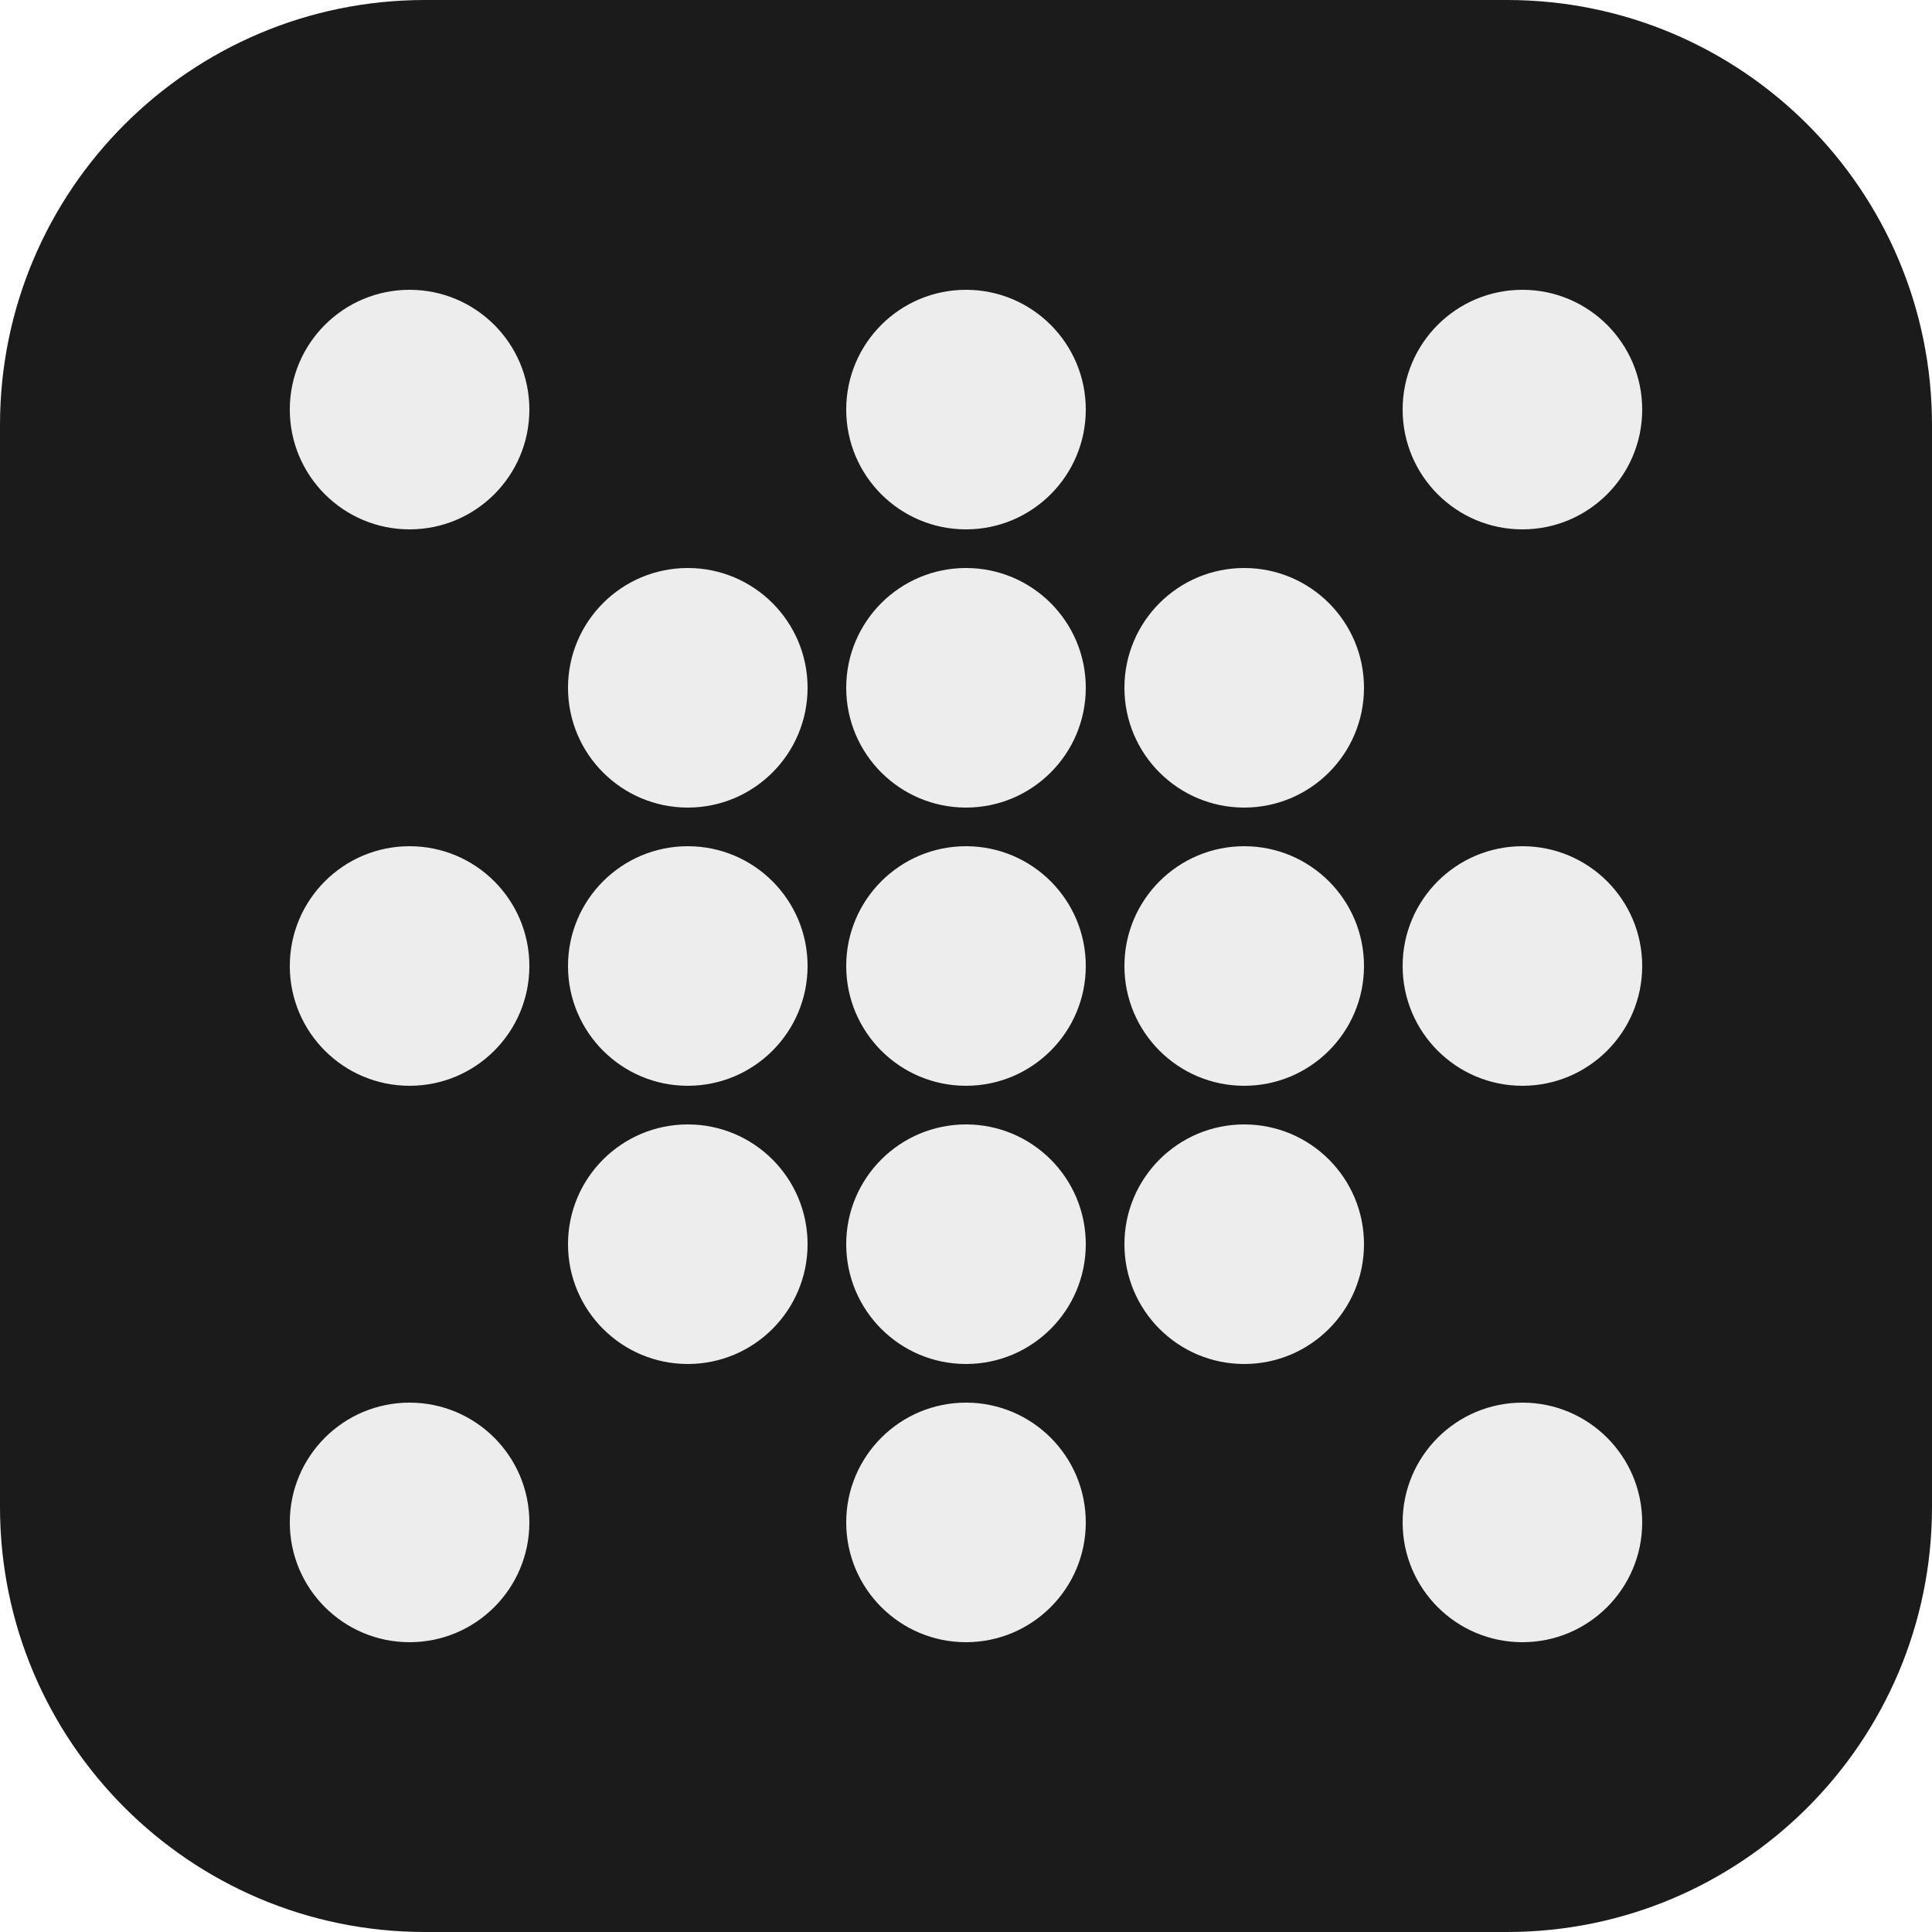
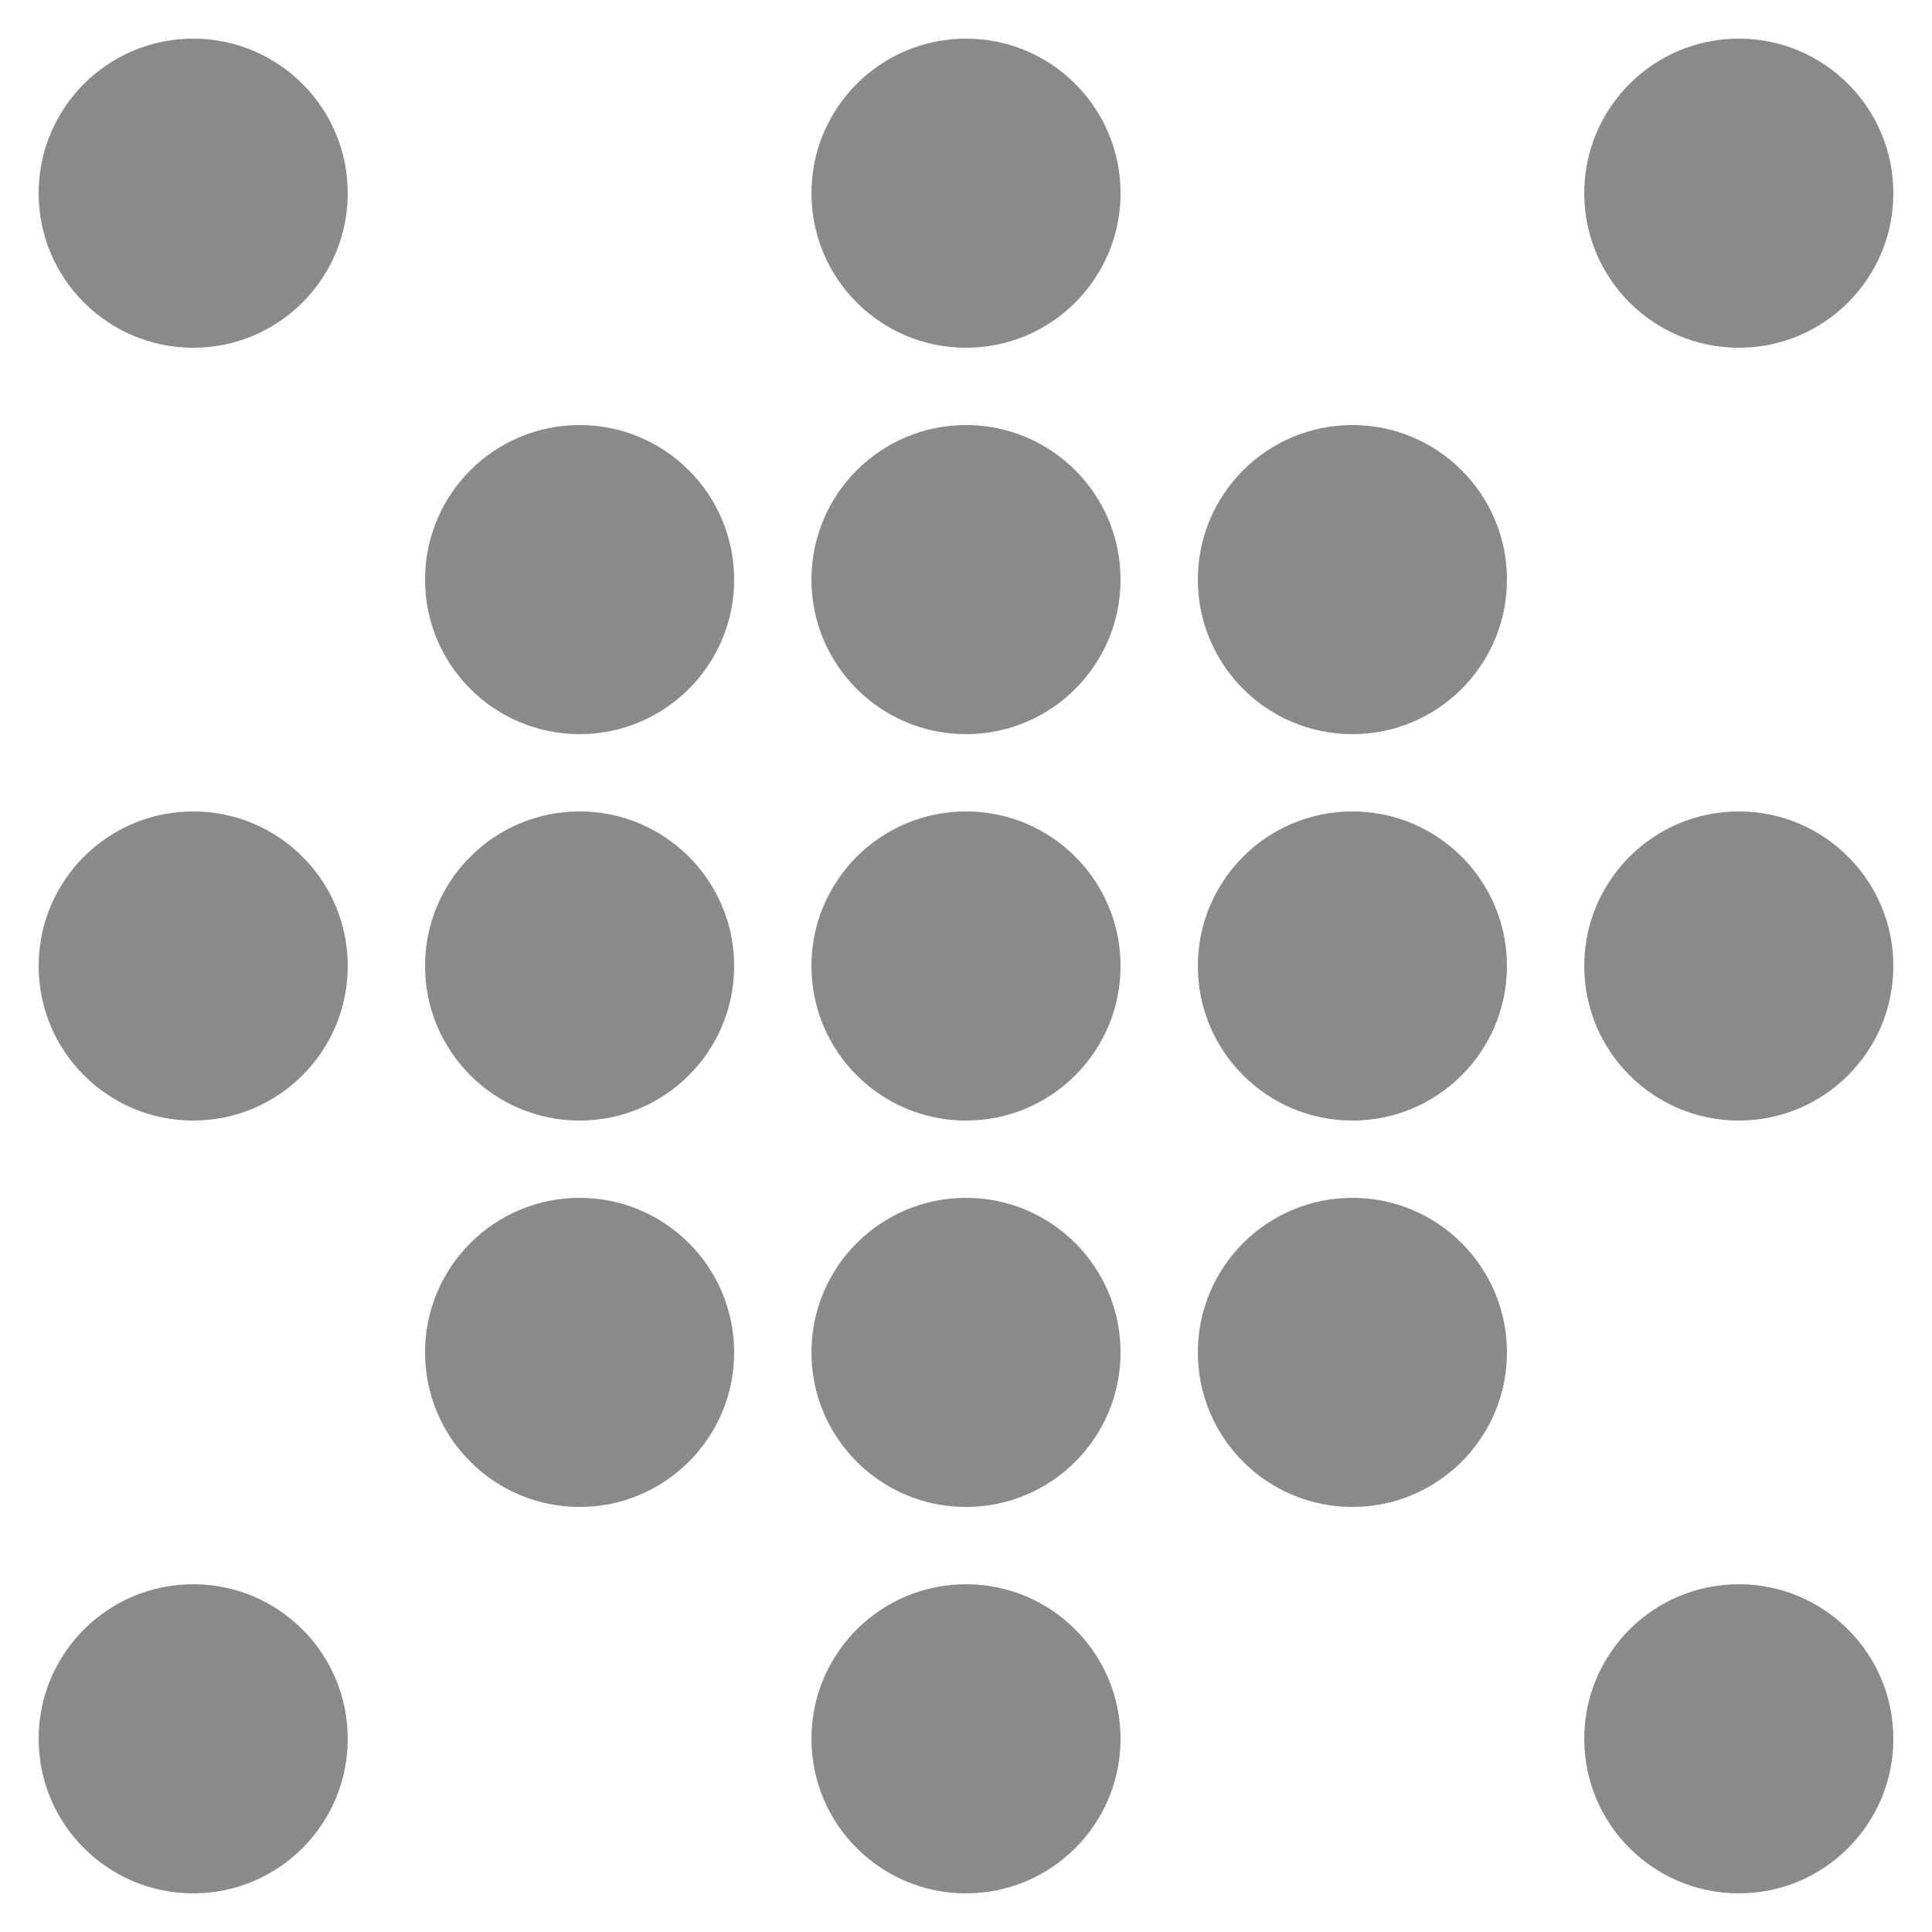
<svg xmlns="http://www.w3.org/2000/svg" viewBox="0 0 100 100">
-   <rect width="100" height="100" rx="22" fill="#1b1b1b" />
-   <g fill="#ededed">
-     <circle cx="21.2" cy="21.2" r="6.2" />
-     <circle cx="50.0" cy="21.2" r="6.2" />
-     <circle cx="78.8" cy="21.2" r="6.2" />
-     <circle cx="35.6" cy="35.6" r="6.2" />
-     <circle cx="50.0" cy="35.6" r="6.2" />
-     <circle cx="64.4" cy="35.6" r="6.2" />
-     <circle cx="21.2" cy="50.0" r="6.2" />
-     <circle cx="35.6" cy="50.0" r="6.2" />
-     <circle cx="50.0" cy="50.0" r="6.2" />
-     <circle cx="64.4" cy="50.0" r="6.2" />
-     <circle cx="78.8" cy="50.0" r="6.2" />
-     <circle cx="35.6" cy="64.4" r="6.2" />
-     <circle cx="50.0" cy="64.4" r="6.2" />
-     <circle cx="64.4" cy="64.4" r="6.2" />
-     <circle cx="21.2" cy="78.8" r="6.2" />
-     <circle cx="50.0" cy="78.8" r="6.2" />
-     <circle cx="78.8" cy="78.8" r="6.2" />
+   <g fill="#8a8a8a">
+     <circle cx="10" cy="10" r="8" />
+     <circle cx="50" cy="10" r="8" />
+     <circle cx="90" cy="10" r="8" />
+     <circle cx="30" cy="30" r="8" />
+     <circle cx="50" cy="30" r="8" />
+     <circle cx="70" cy="30" r="8" />
+     <circle cx="10" cy="50" r="8" />
+     <circle cx="30" cy="50" r="8" />
+     <circle cx="50" cy="50" r="8" />
+     <circle cx="70" cy="50" r="8" />
+     <circle cx="90" cy="50" r="8" />
+     <circle cx="30" cy="70" r="8" />
+     <circle cx="50" cy="70" r="8" />
+     <circle cx="70" cy="70" r="8" />
+     <circle cx="10" cy="90" r="8" />
+     <circle cx="50" cy="90" r="8" />
+     <circle cx="90" cy="90" r="8" />
  </g>
</svg>
